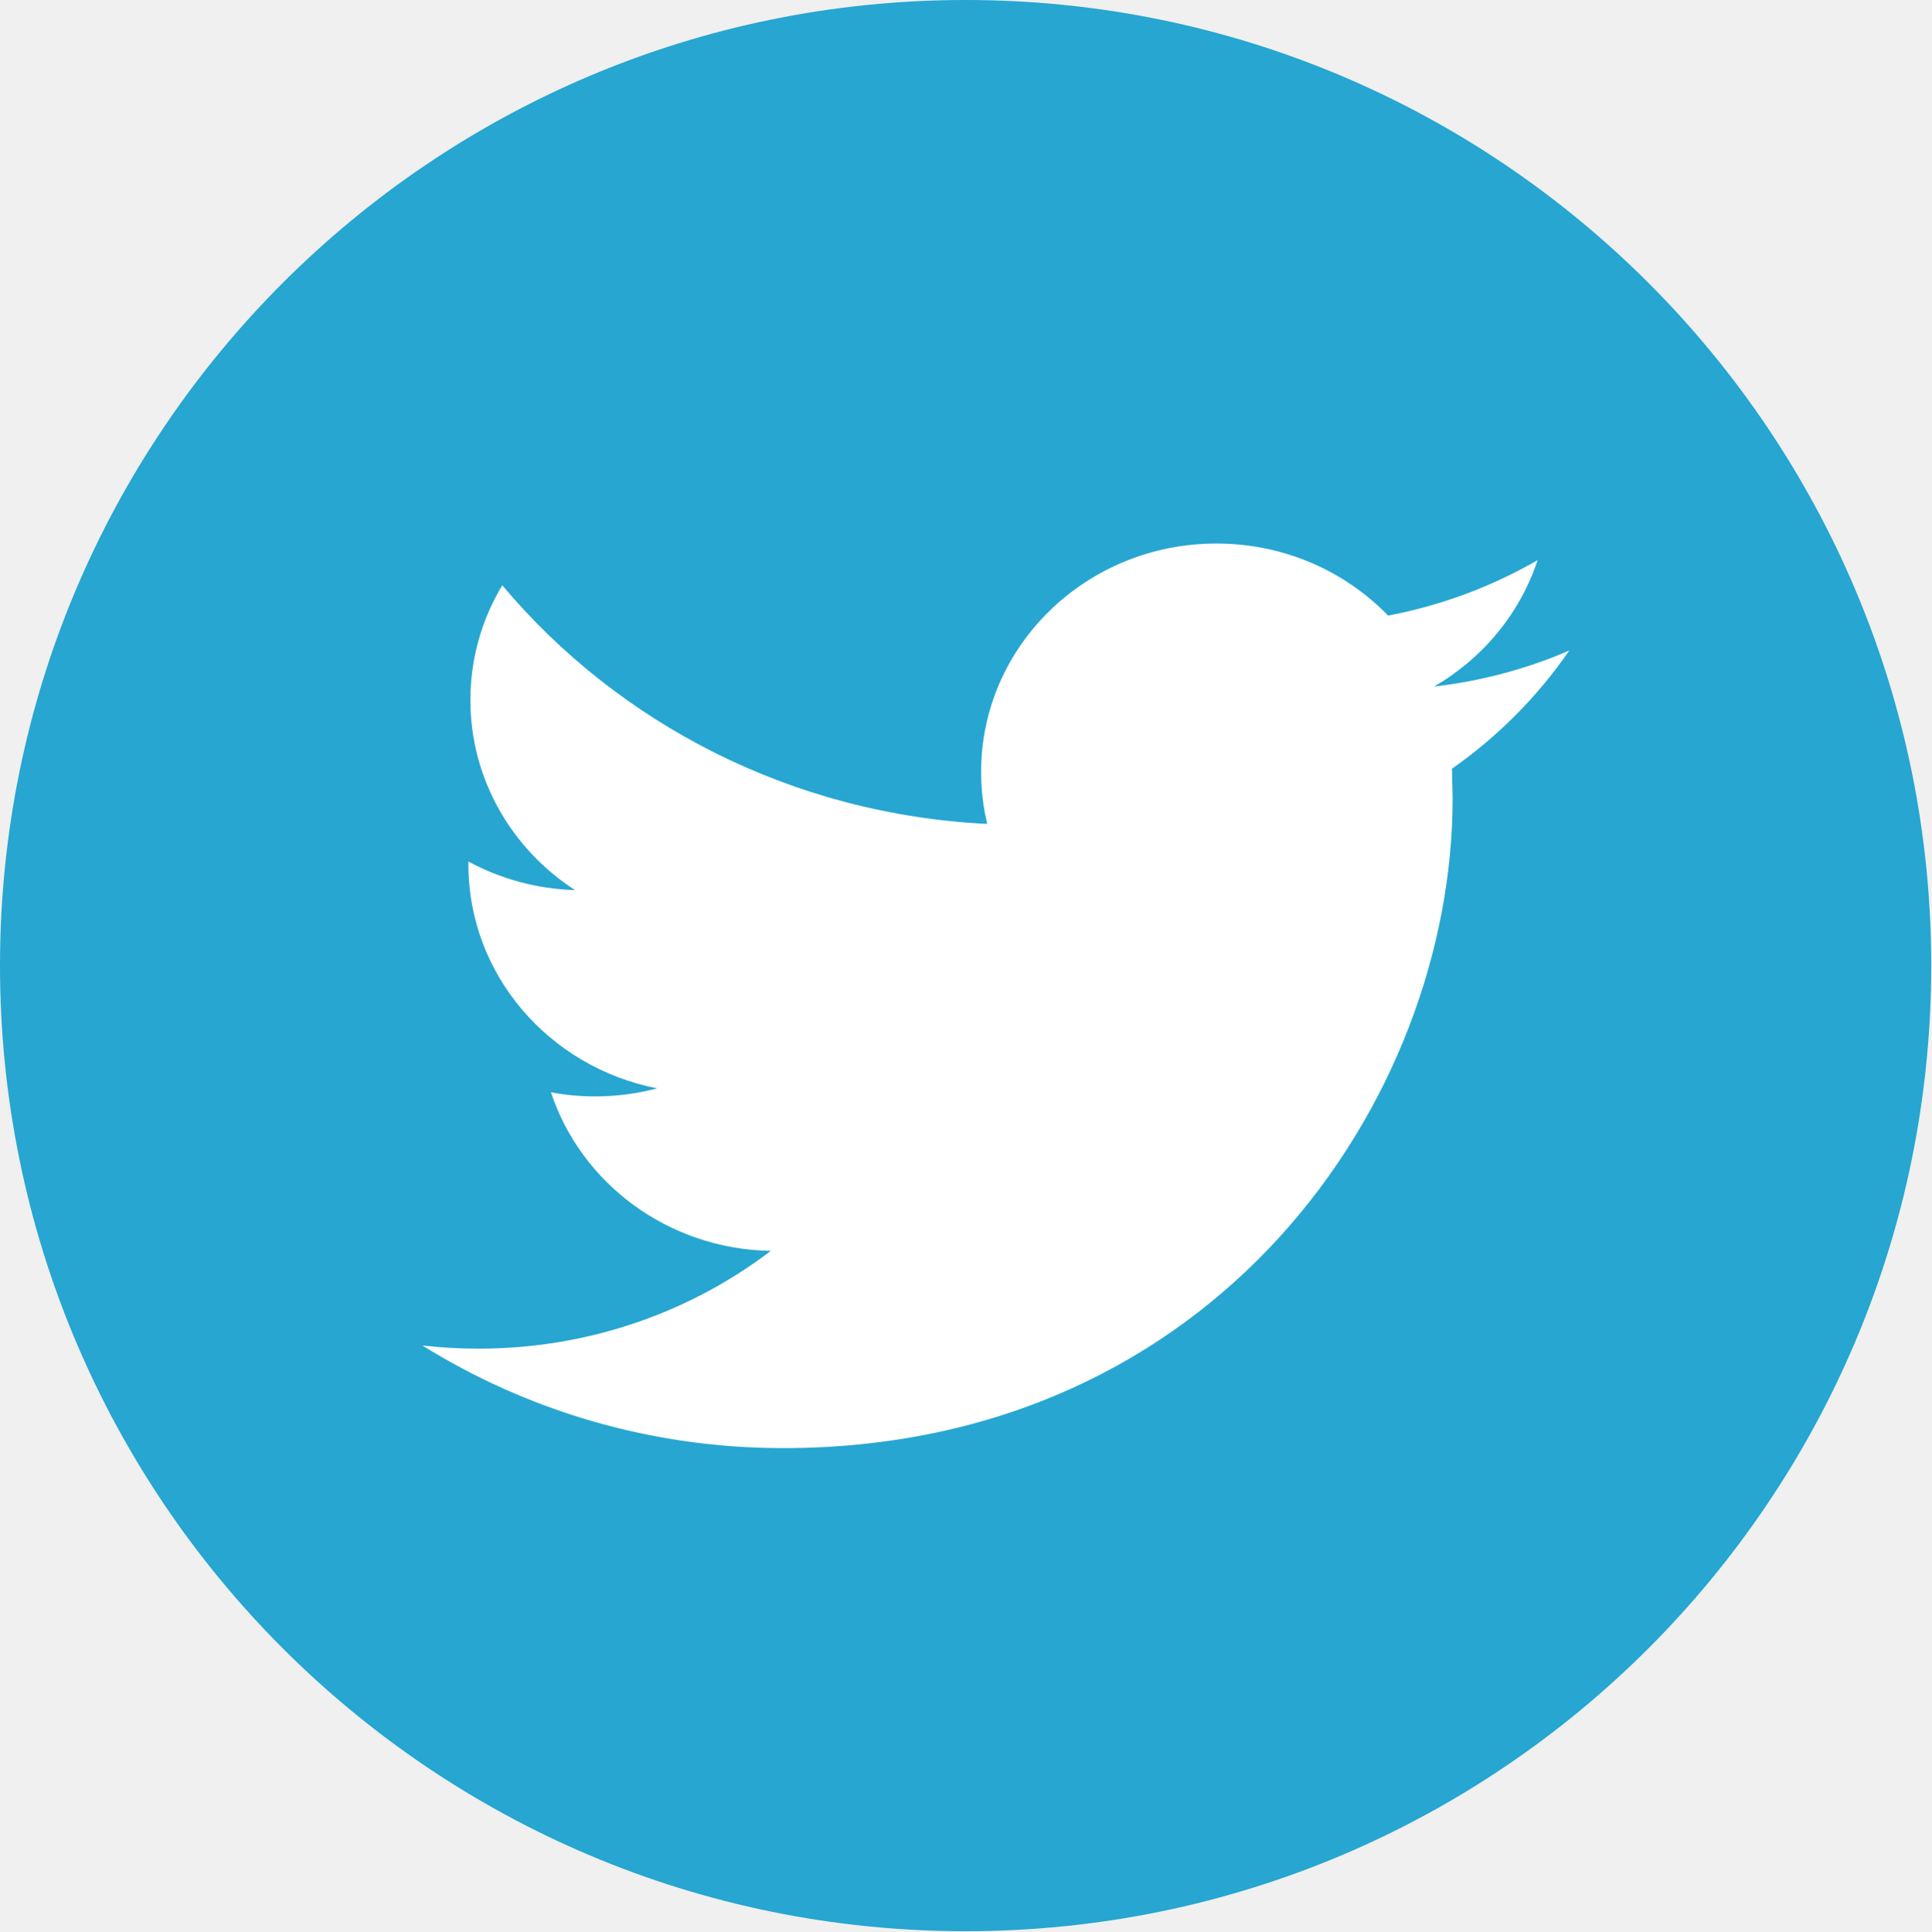
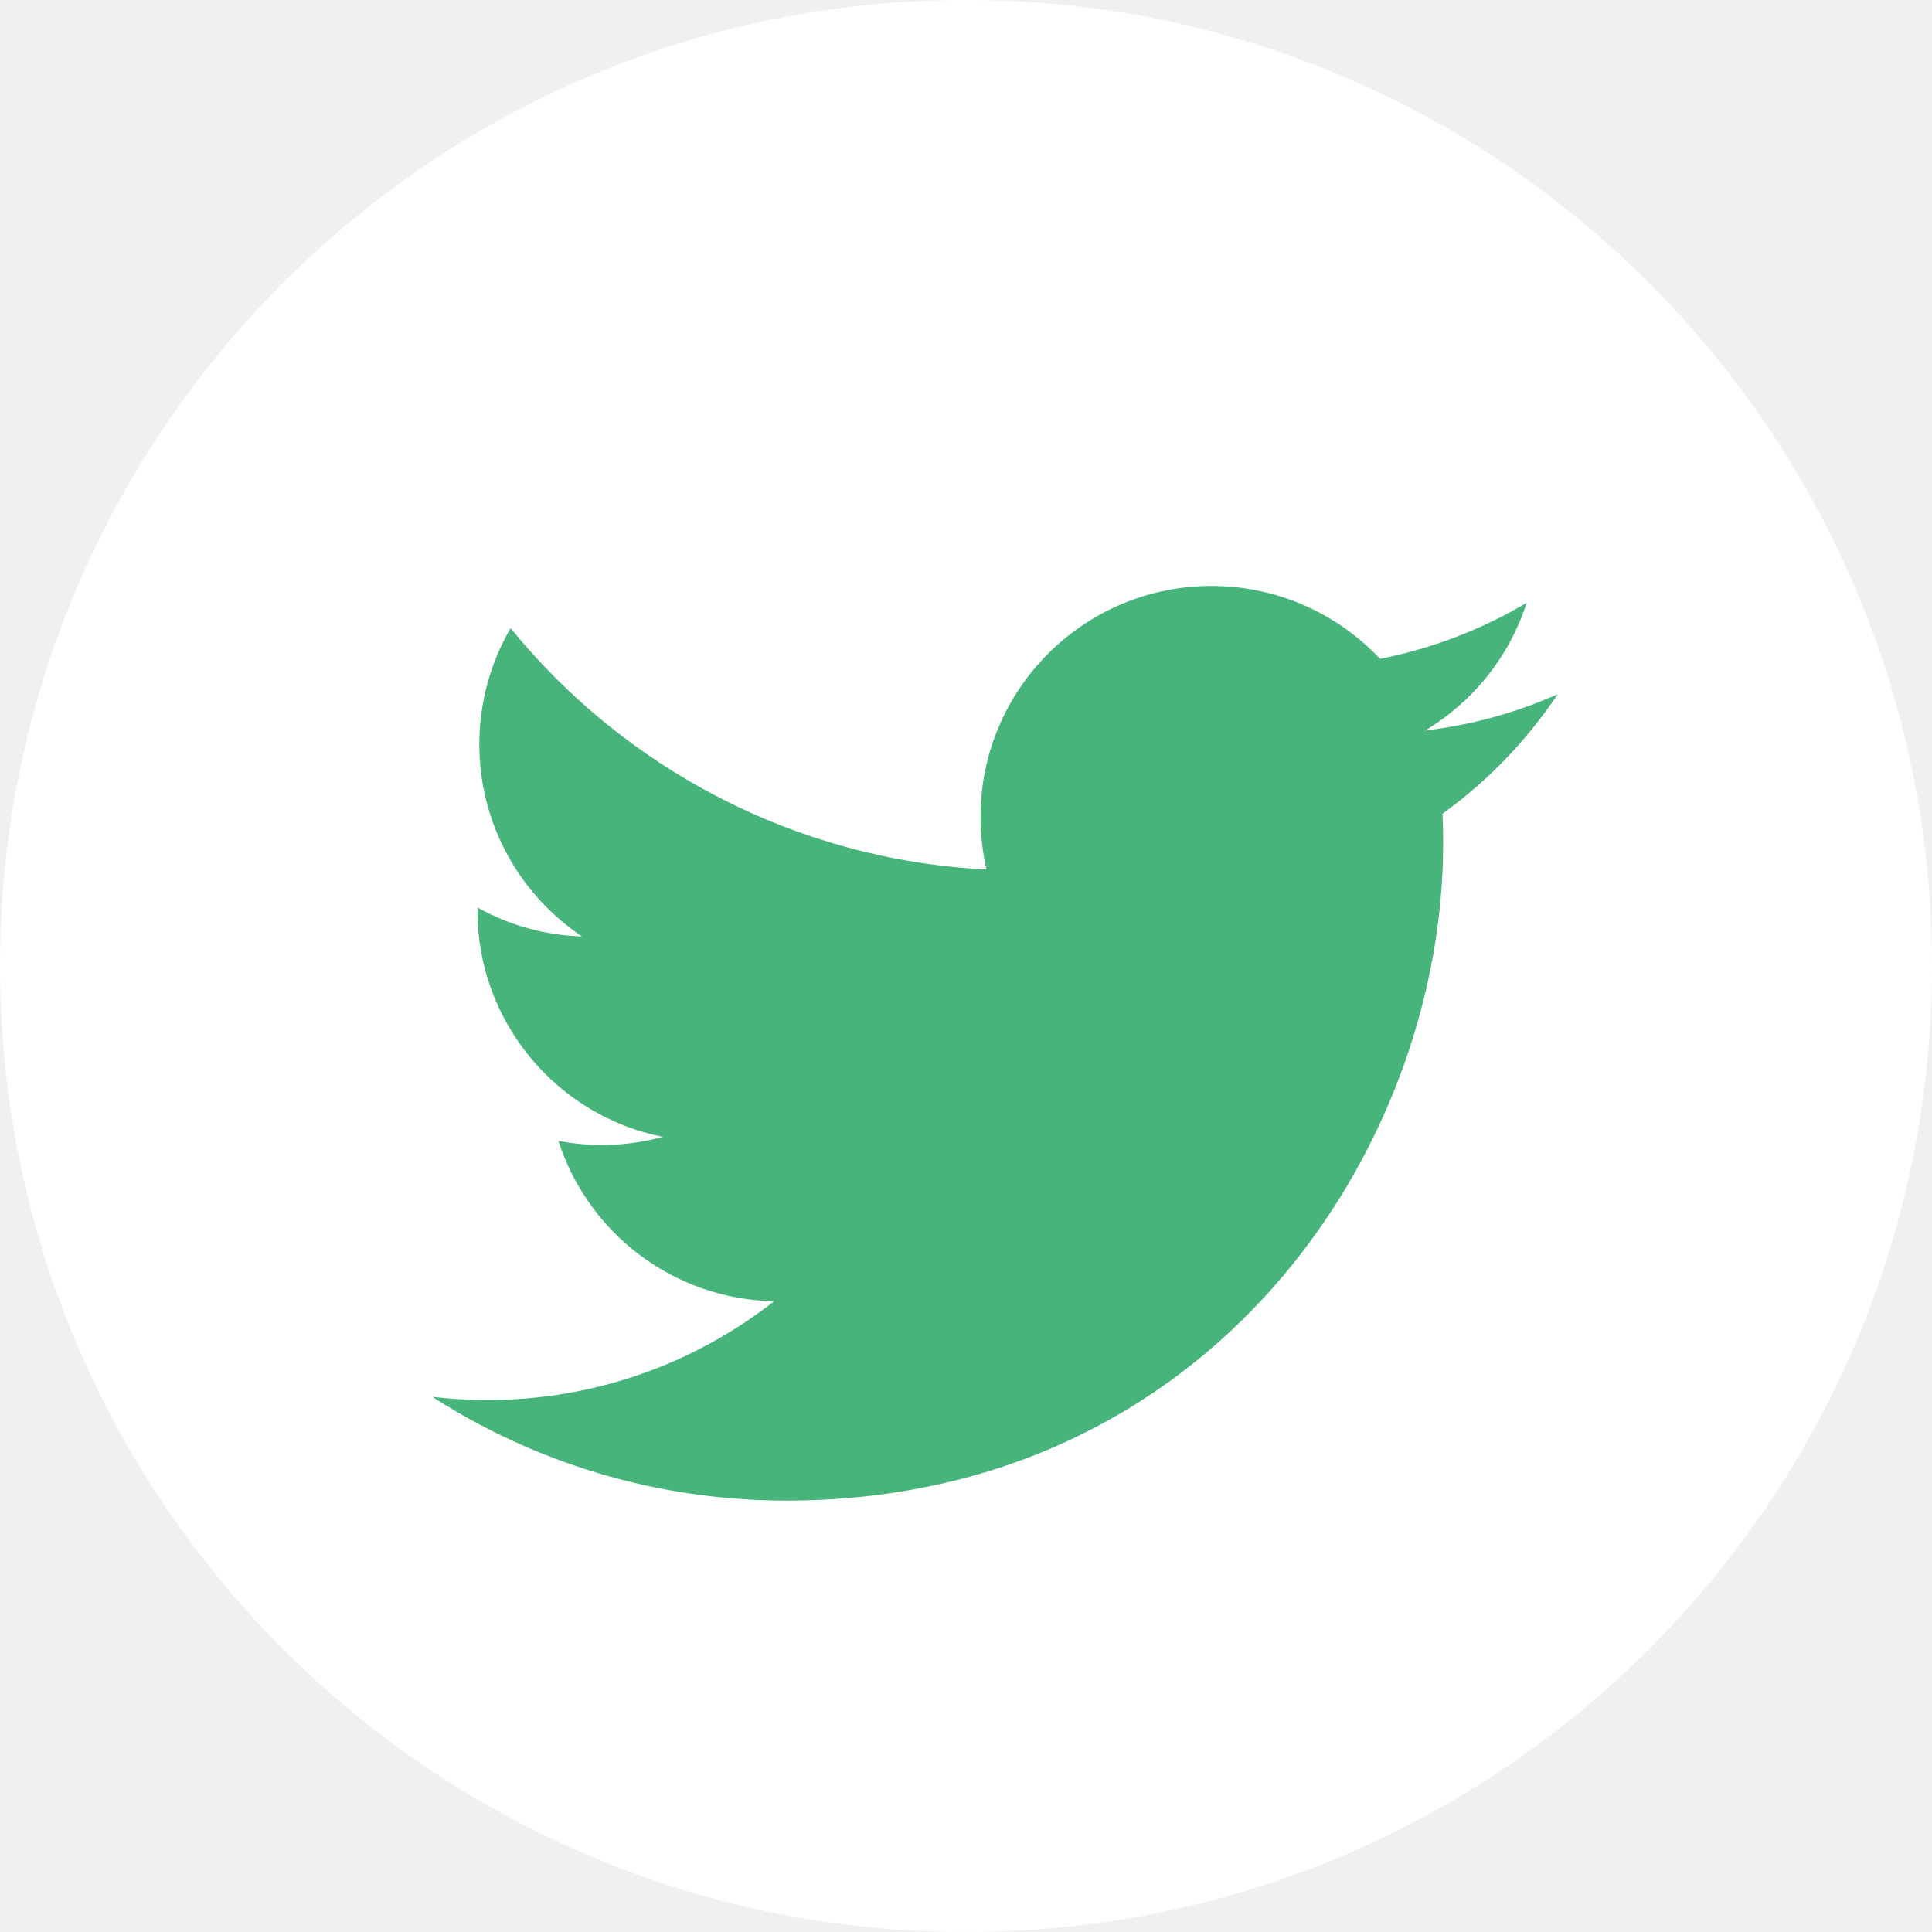
- <svg xmlns="http://www.w3.org/2000/svg" version="1.1" id="Layer_1" x="0px" y="0px" viewBox="0 0 291.319 291.319" style="enable-background:new 0 0 291.319 291.319;" xml:space="preserve">
+ <svg xmlns="http://www.w3.org/2000/svg" version="1.1" width="512" height="512" x="0" y="0" viewBox="0 0 112.197 112.197" style="enable-background:new 0 0 512 512" xml:space="preserve" class="">
  <g>
-     <path style="fill:#26A6D1;" d="M145.659,0c80.45,0,145.66,65.219,145.66,145.66c0,80.45-65.21,145.659-145.66,145.659   S0,226.109,0,145.66C0,65.219,65.21,0,145.659,0z" />
-     <path style="fill:#FFFFFF;" d="M236.724,98.129c-6.363,2.749-13.21,4.597-20.392,5.435c7.338-4.27,12.964-11.016,15.613-19.072   c-6.864,3.96-14.457,6.828-22.55,8.366c-6.473-6.691-15.695-10.87-25.909-10.87c-19.591,0-35.486,15.413-35.486,34.439   c0,2.704,0.31,5.335,0.919,7.857c-29.496-1.438-55.66-15.158-73.157-35.996c-3.059,5.089-4.807,10.997-4.807,17.315   c0,11.944,6.263,22.504,15.786,28.668c-5.826-0.182-11.289-1.721-16.086-4.315v0.437c0,16.696,12.235,30.616,28.476,33.784   c-2.977,0.783-6.109,1.211-9.35,1.211c-2.285,0-4.506-0.209-6.673-0.619c4.515,13.692,17.625,23.651,33.165,23.925   c-12.153,9.249-27.457,14.748-44.089,14.748c-2.868,0-5.69-0.164-8.476-0.482c15.722,9.777,34.367,15.485,54.422,15.485   c65.292,0,100.997-52.51,100.997-98.029l-0.1-4.461C225.945,111.111,231.963,105.048,236.724,98.129z" />
+     <link type="text/css" id="dark-mode" rel="stylesheet" href="" />
+     <g>
+       <circle style="" cx="56.099" cy="56.098" r="56.098" fill="#ffffff" data-original="#55acee" class="" />
+       <g>
+         <path style="" d="M90.461,40.316c-2.404,1.066-4.99,1.787-7.702,2.109c2.769-1.659,4.894-4.284,5.897-7.417    c-2.591,1.537-5.462,2.652-8.515,3.253c-2.446-2.605-5.931-4.233-9.79-4.233c-7.404,0-13.409,6.005-13.409,13.409    c0,1.051,0.119,2.074,0.349,3.056c-11.144-0.559-21.025-5.897-27.639-14.012c-1.154,1.98-1.816,4.285-1.816,6.742    c0,4.651,2.369,8.757,5.965,11.161c-2.197-0.069-4.266-0.672-6.073-1.679c-0.001,0.057-0.001,0.114-0.001,0.17    c0,6.497,4.624,11.916,10.757,13.147c-1.124,0.308-2.311,0.471-3.532,0.471c-0.866,0-1.705-0.083-2.523-0.239    c1.706,5.326,6.657,9.203,12.526,9.312c-4.59,3.597-10.371,5.74-16.655,5.74c-1.08,0-2.15-0.063-3.197-0.188    c5.931,3.806,12.981,6.025,20.553,6.025c24.664,0,38.152-20.432,38.152-38.153c0-0.581-0.013-1.16-0.039-1.734    C86.391,45.366,88.664,43.005,90.461,40.316L90.461,40.316z" fill="#47b47b" data-original="#f1f2f2" class="" />
+       </g>
+     </g>
+     <g>
+ </g>
+     <g>
+ </g>
+     <g>
+ </g>
+     <g>
+ </g>
+     <g>
+ </g>
+     <g>
+ </g>
+     <g>
+ </g>
+     <g>
+ </g>
+     <g>
+ </g>
+     <g>
+ </g>
+     <g>
+ </g>
+     <g>
+ </g>
+     <g>
+ </g>
+     <g>
+ </g>
+     <g>
+ </g>
  </g>
-   <g>
- </g>
-   <g>
- </g>
-   <g>
- </g>
-   <g>
- </g>
-   <g>
- </g>
-   <g>
- </g>
-   <g>
- </g>
-   <g>
- </g>
-   <g>
- </g>
-   <g>
- </g>
-   <g>
- </g>
-   <g>
- </g>
-   <g>
- </g>
-   <g>
- </g>
-   <g>
- </g>
</svg>
